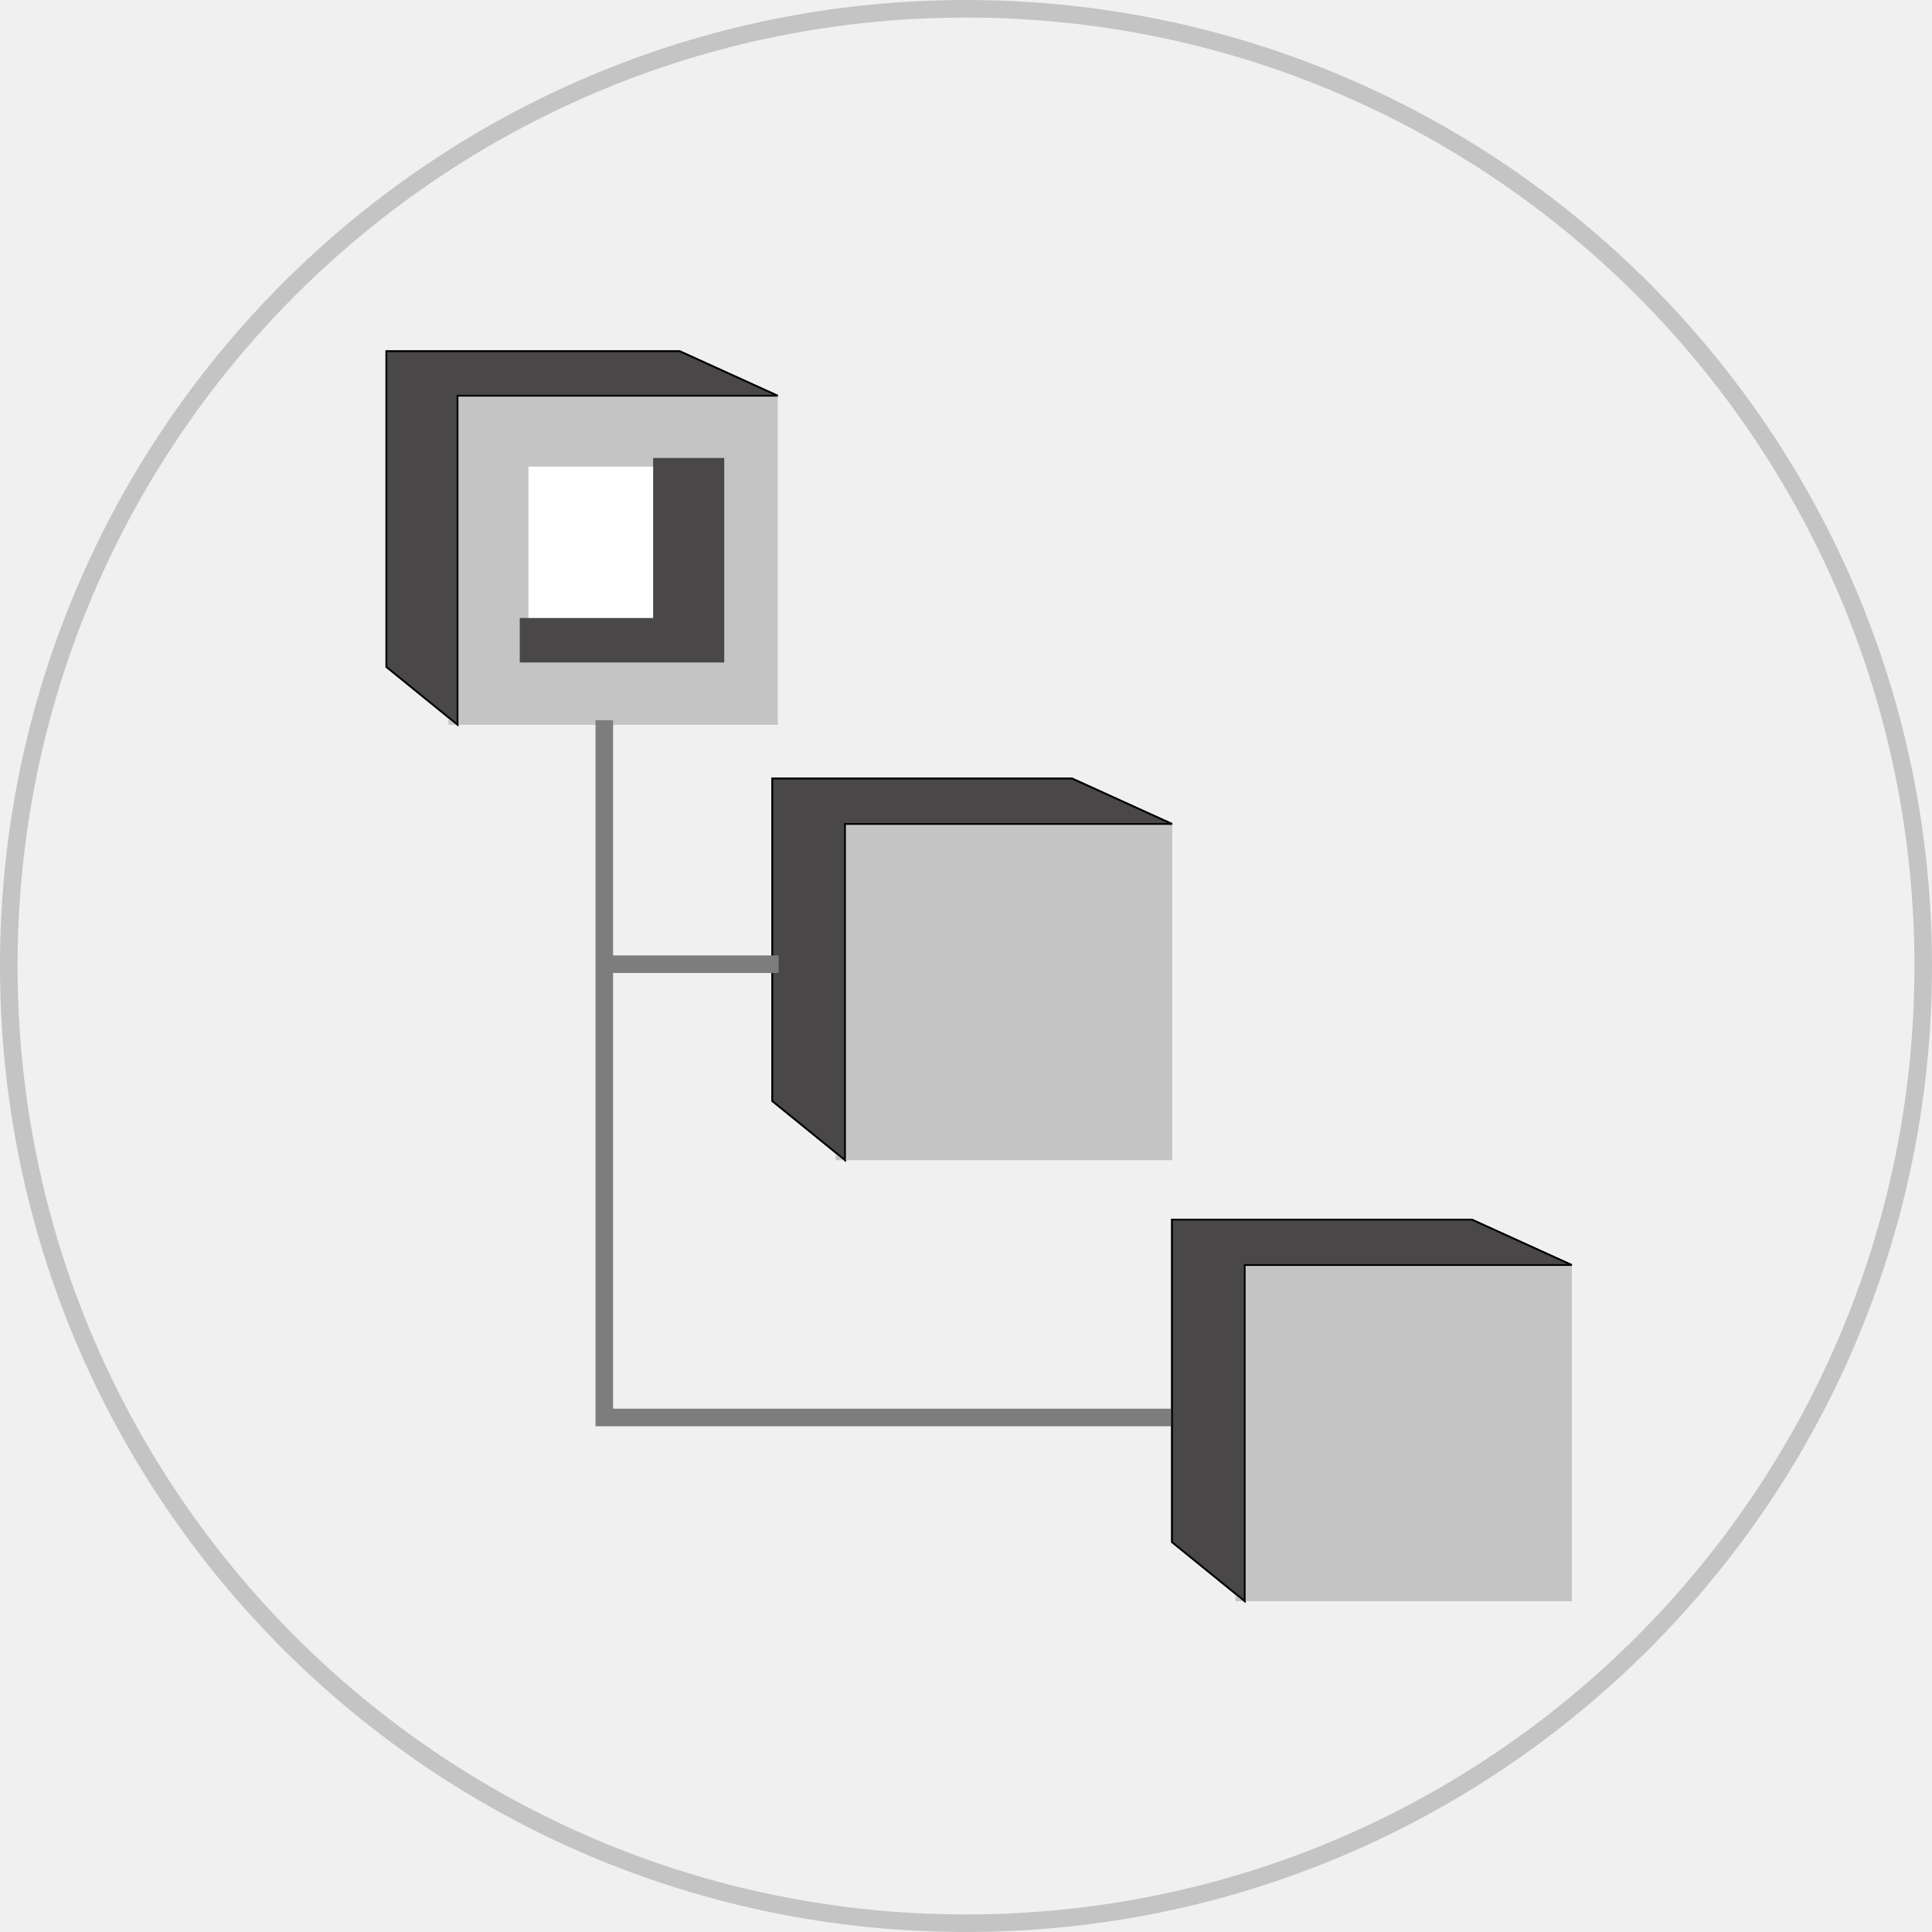
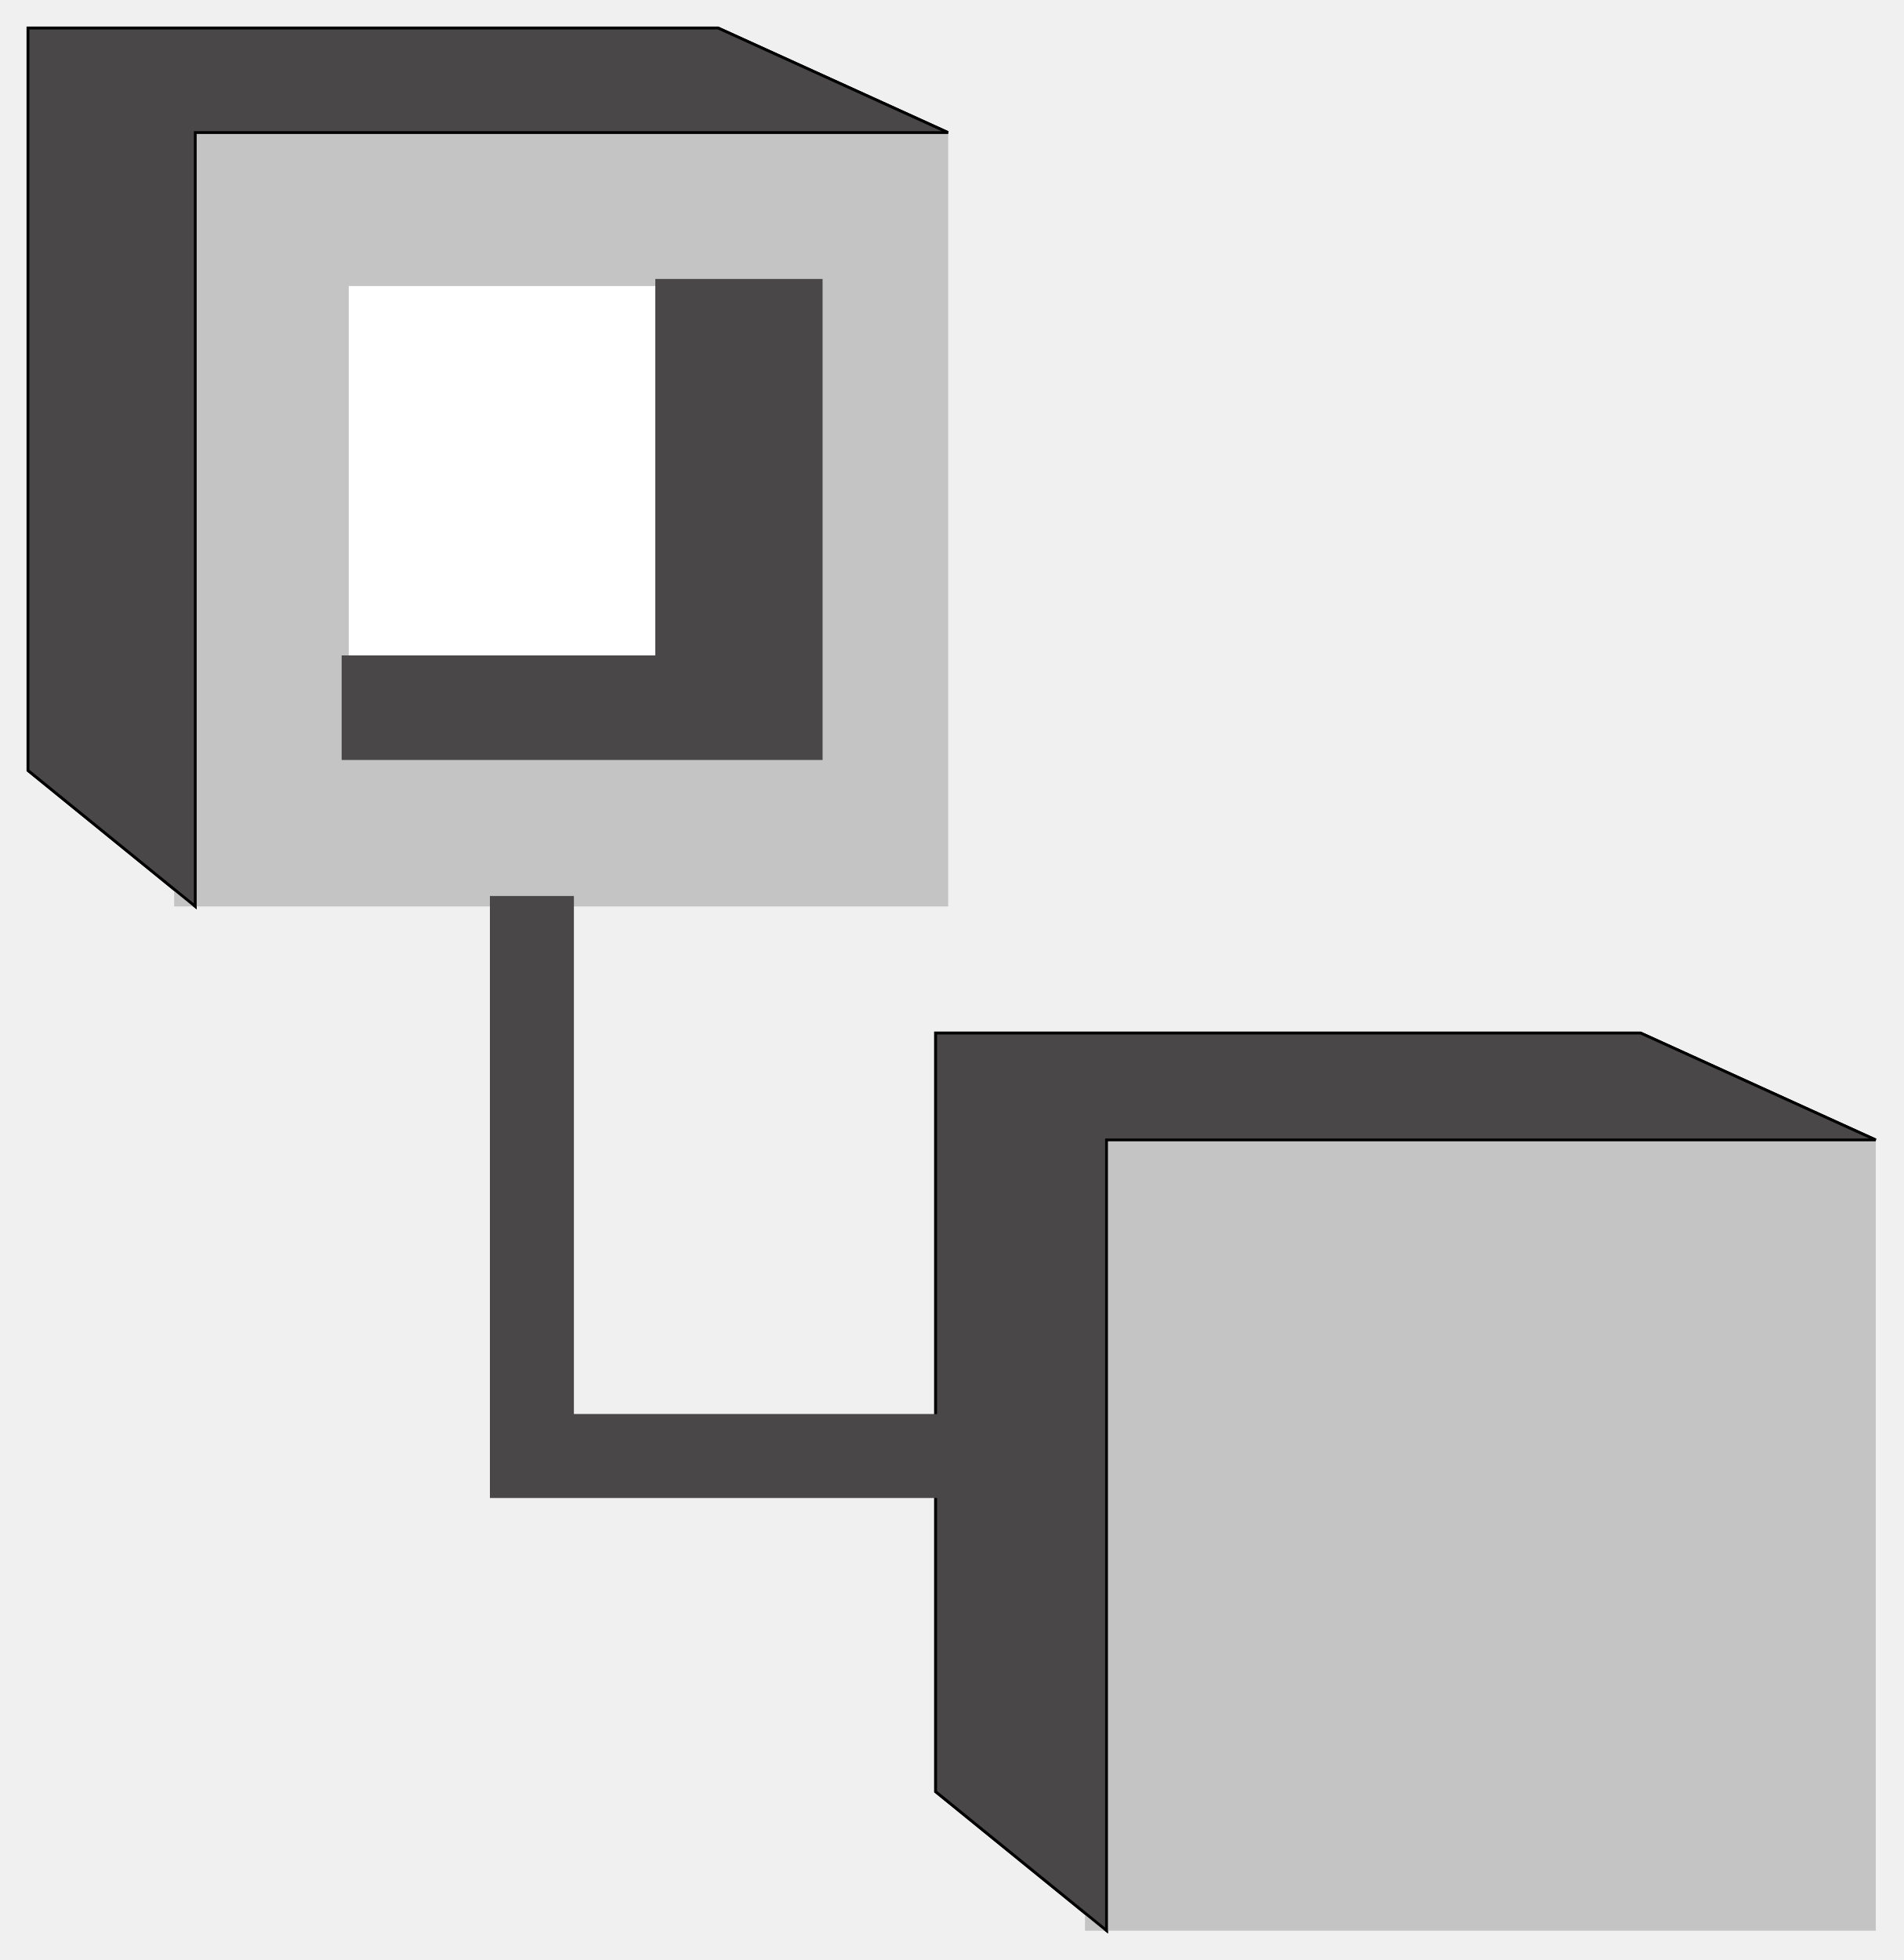
- <svg xmlns="http://www.w3.org/2000/svg" width="110" height="110" viewBox="0 0 110 110" fill="none">
-   <rect x="25.544" y="22.531" width="18.73" height="18.73" fill="#C4C4C4" />
-   <path d="M26.05 22.531H44.274L38.705 20H22V37.971L26.05 41.261V22.531Z" fill="#7D7D7D" stroke="black" stroke-width="0.1" />
-   <rect x="25.544" y="22.531" width="18.73" height="18.73" fill="#C4C4C4" />
-   <rect x="29.587" y="26.069" width="11.656" height="11.656" fill="white" stroke="#C4C4C4" />
-   <path d="M26.05 22.531H44.274L38.705 20H22V37.971L26.05 41.261V22.531Z" fill="#494747" stroke="black" stroke-width="0.1" />
-   <path d="M37.187 35.187L29.593 35.187L29.593 37.718L41.236 37.718L41.236 26.075L37.187 26.075L37.187 35.187Z" fill="#494747" />
-   <rect x="47.594" y="46.914" width="19.137" height="19.137" fill="#C4C4C4" />
-   <path d="M48.111 46.914H66.731L61.042 44.328H43.973V62.689L48.111 66.051V46.914Z" fill="#7D7D7D" stroke="black" stroke-width="0.1" />
-   <rect x="47.594" y="46.914" width="19.137" height="19.137" fill="#C4C4C4" />
-   <path d="M48.111 46.914H66.731L61.042 44.328H43.973V62.689L48.111 66.051V46.914Z" fill="#494747" stroke="black" stroke-width="0.1" />
-   <rect x="70.352" y="72.026" width="19.137" height="19.137" fill="#C4C4C4" />
-   <path d="M70.869 72.026H89.489L83.8 69.44H66.731V87.801L70.869 91.163V72.026Z" fill="#7D7D7D" stroke="black" stroke-width="0.1" />
-   <rect x="70.352" y="72.026" width="19.137" height="19.137" fill="#C4C4C4" />
-   <path d="M70.869 72.026H89.489L83.8 69.44H66.731V87.801L70.869 91.163V72.026Z" fill="#494747" stroke="black" stroke-width="0.1" />
-   <path d="M34.406 41.004V54.899M34.406 54.899H44.331M34.406 54.899V80.704H66.662" stroke="#7D7D7D" />
-   <circle cx="55" cy="55" r="54.5" stroke="#C4C4C4" />
+ <svg xmlns="http://www.w3.org/2000/svg" width="68" height="70" viewBox="0 0 68 70" fill="none">
+   <rect x="6.228" y="4.735" width="27.636" height="27.636" fill="#C4C4C4" />
+   <path d="M6.975 4.735H33.864L25.648 1H1V27.516L6.975 32.371V4.735Z" fill="#7D7D7D" stroke="black" stroke-width="0.1" />
+   <rect x="6.228" y="4.735" width="27.636" height="27.636" fill="#C4C4C4" />
+   <rect x="11.957" y="9.716" width="17.673" height="17.673" fill="white" stroke="#C4C4C4" />
+   <path d="M6.975 4.735H33.864L25.648 1H1V27.516L6.975 32.371V4.735Z" fill="#494747" stroke="black" stroke-width="0.1" />
+   <path d="M23.408 23.408L12.204 23.408L12.204 27.142L29.383 27.142L29.383 9.963L23.408 9.963L23.408 23.408Z" fill="#494747" />
+   <rect x="38.763" y="40.711" width="28.237" height="28.237" fill="#C4C4C4" />
+   <path d="M39.526 40.711H67L58.605 36.895H33.421V63.987L39.526 68.947V40.711Z" fill="#7D7D7D" stroke="black" stroke-width="0.1" />
+   <rect x="38.763" y="40.711" width="28.237" height="28.237" fill="#C4C4C4" />
+   <path d="M39.526 40.711H67L58.605 36.895H33.421V63.987L39.526 68.947V40.711Z" fill="#494747" stroke="black" stroke-width="0.1" />
+   <path d="M19 32V52H34" stroke="#494747" stroke-width="3" />
</svg>
